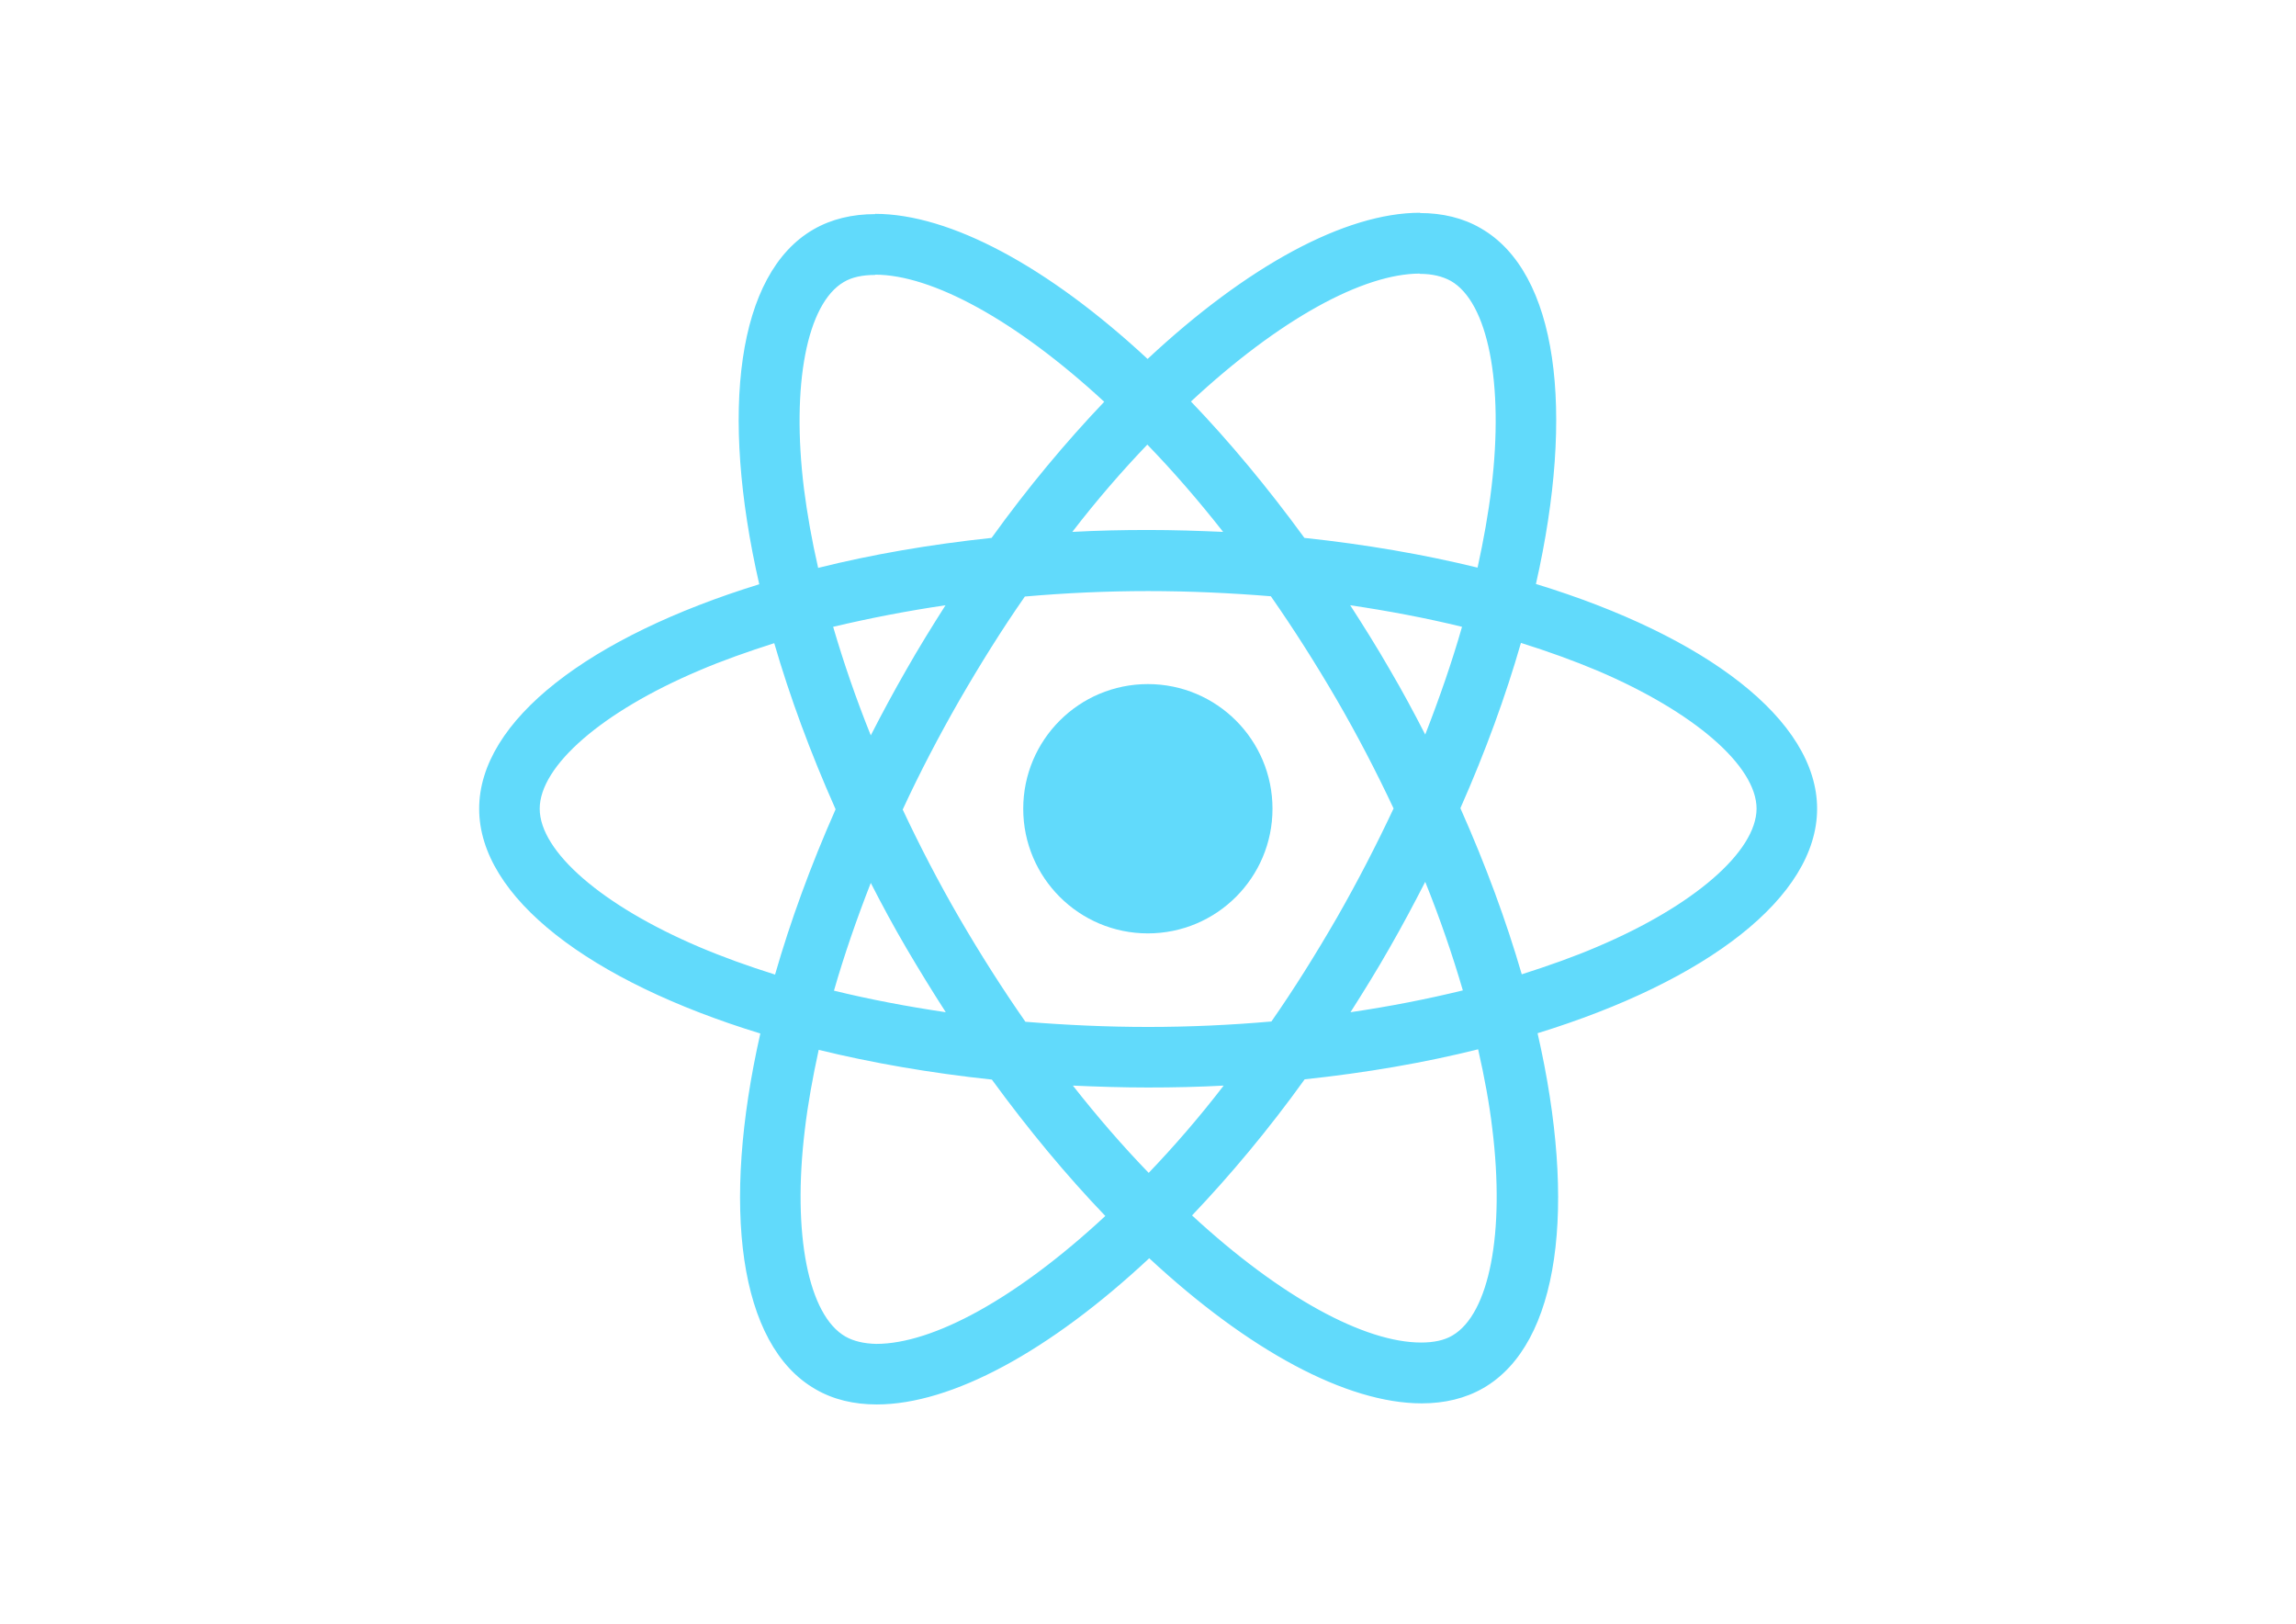
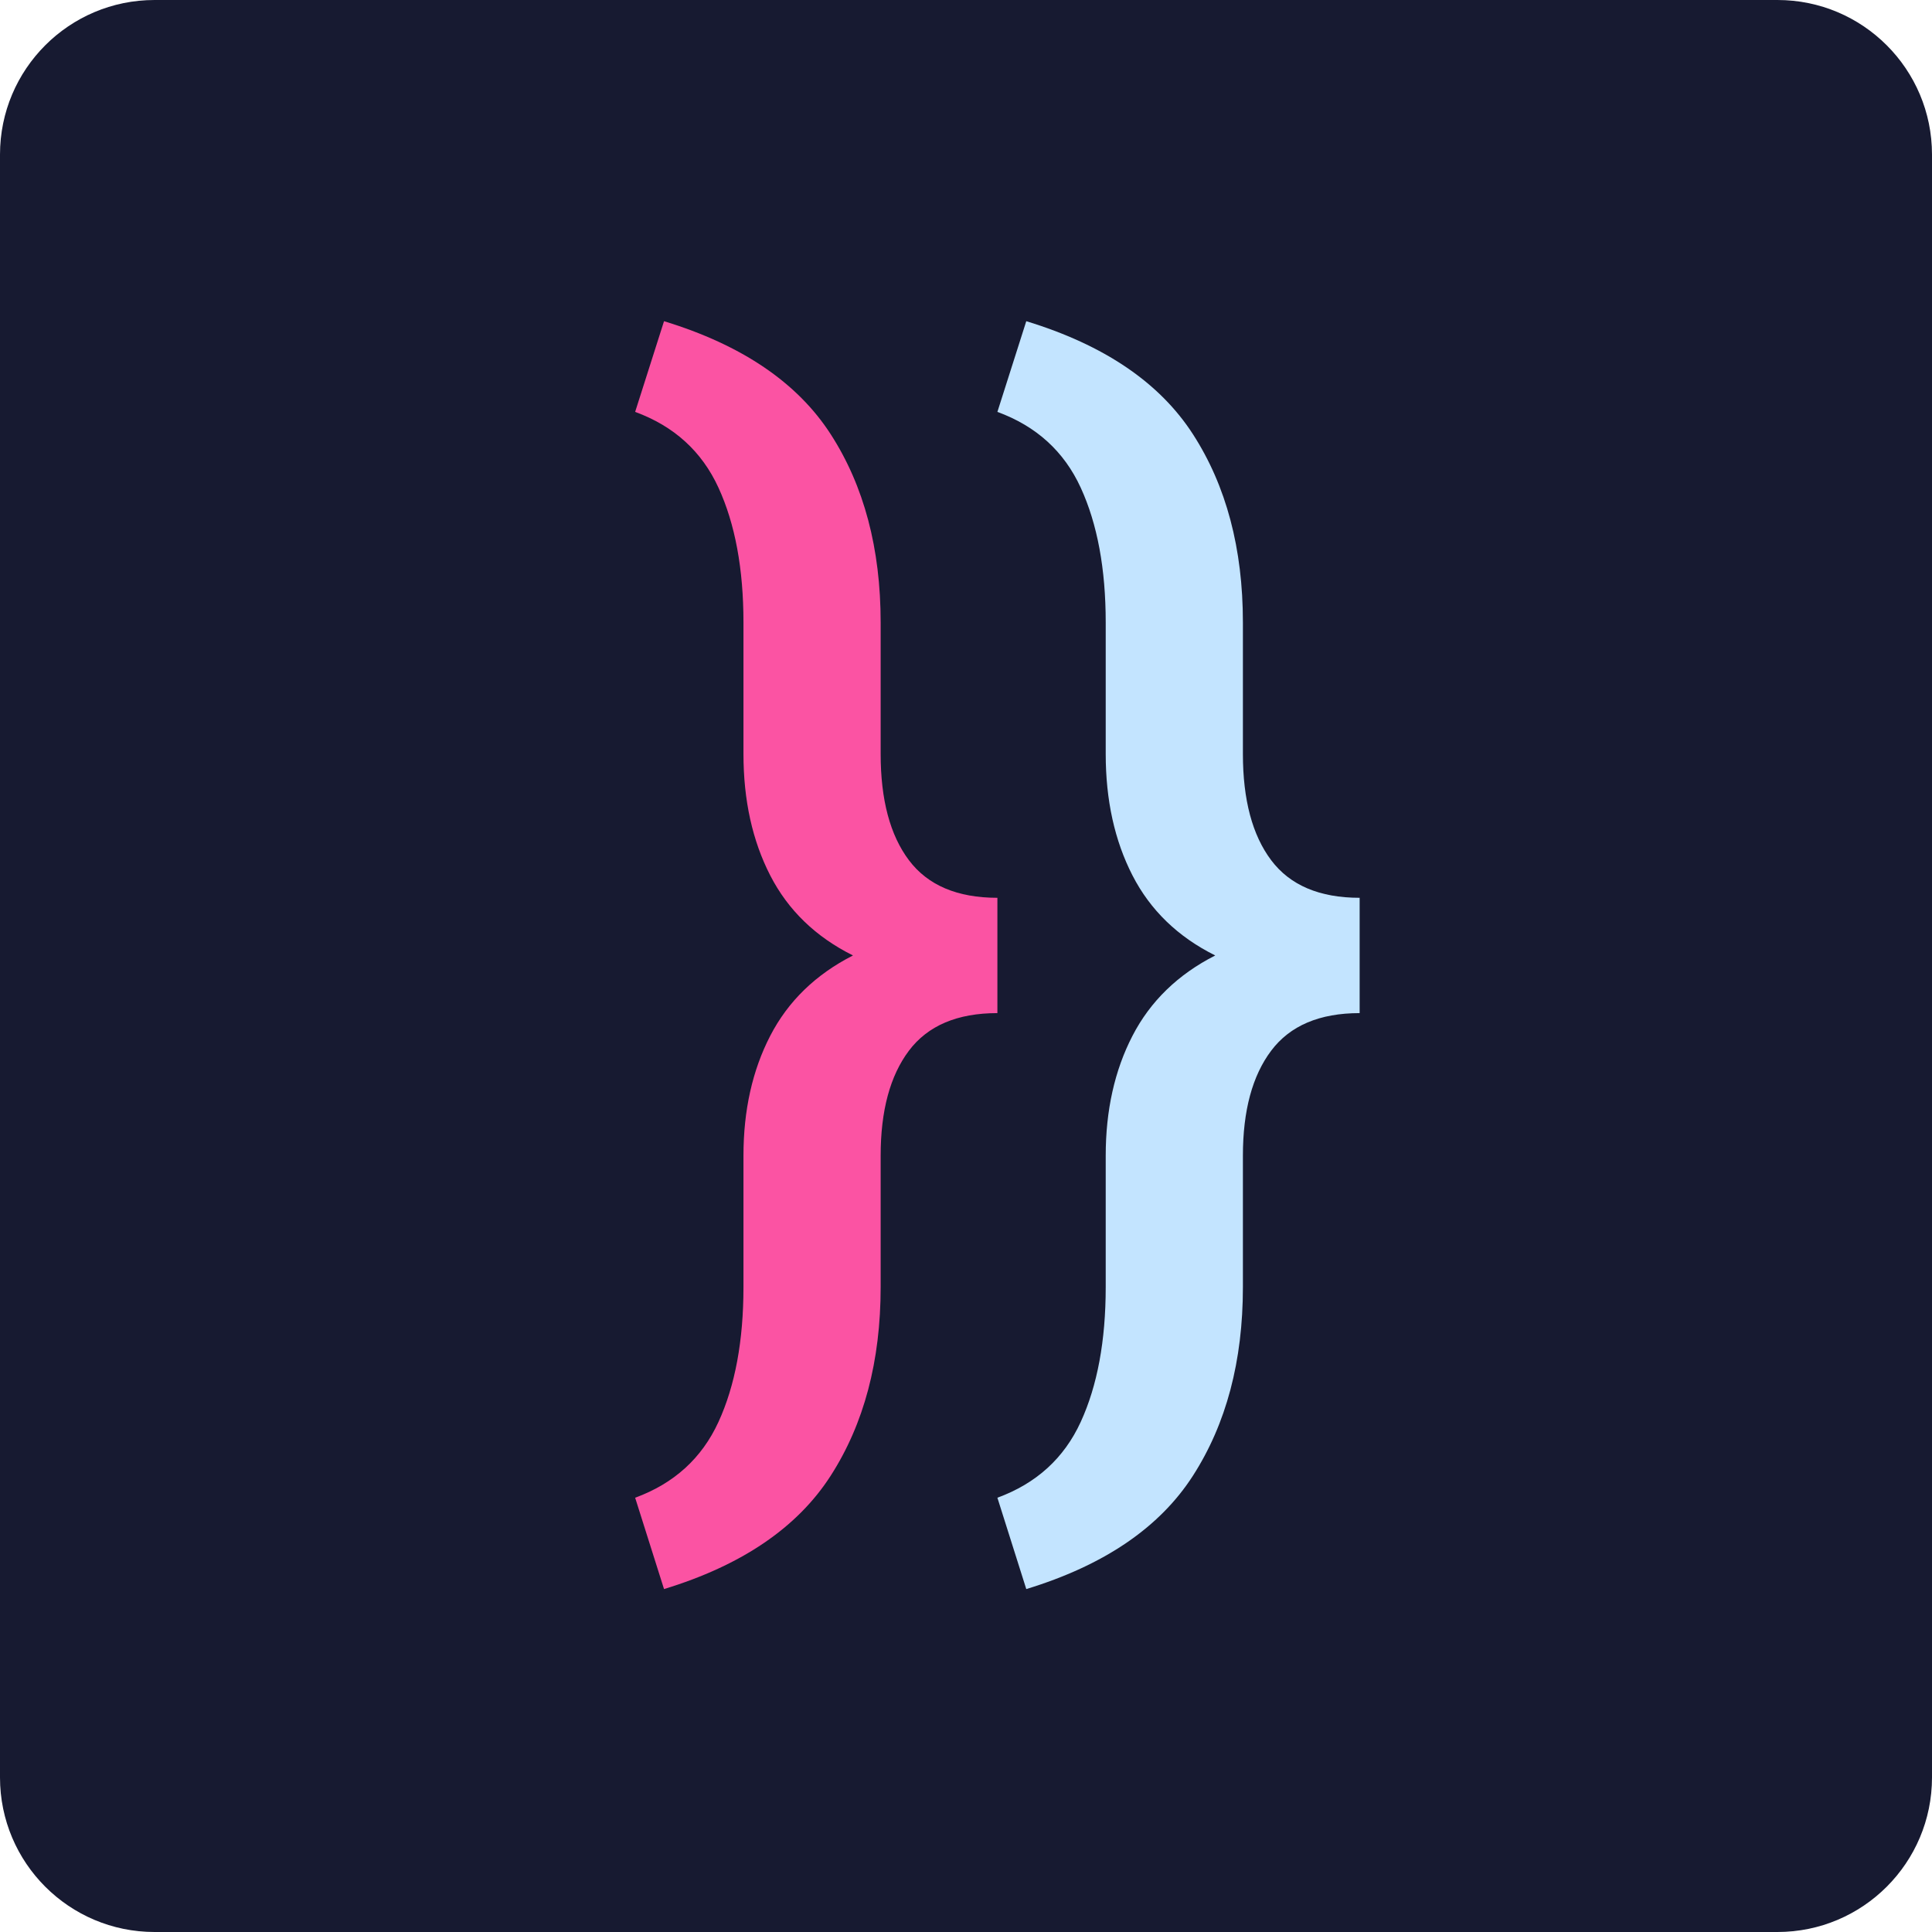
- <svg xmlns="http://www.w3.org/2000/svg" viewBox="0 0 841.9 595.3">
-   <g fill="#61DAFB">
-     <path d="M666.3 296.5c0-32.5-40.7-63.3-103.1-82.4 14.4-63.6 8-114.2-20.2-130.4-6.5-3.8-14.1-5.6-22.4-5.6v22.3c4.6 0 8.3.9 11.4 2.6 13.6 7.8 19.5 37.5 14.9 75.7-1.1 9.4-2.9 19.3-5.1 29.4-19.6-4.8-41-8.5-63.5-10.9-13.5-18.5-27.5-35.3-41.6-50 32.6-30.3 63.2-46.9 84-46.9V78c-27.5 0-63.5 19.6-99.9 53.6-36.4-33.8-72.4-53.2-99.9-53.2v22.3c20.7 0 51.4 16.5 84 46.6-14 14.7-28 31.4-41.3 49.9-22.6 2.4-44 6.1-63.6 11-2.3-10-4-19.7-5.2-29-4.7-38.2 1.1-67.9 14.6-75.8 3-1.8 6.9-2.6 11.5-2.6V78.5c-8.4 0-16 1.8-22.6 5.6-28.1 16.2-34.4 66.7-19.9 130.1-62.2 19.2-102.7 49.9-102.7 82.3 0 32.5 40.7 63.3 103.1 82.4-14.4 63.6-8 114.2 20.2 130.4 6.5 3.8 14.1 5.6 22.5 5.6 27.5 0 63.5-19.6 99.9-53.6 36.4 33.8 72.4 53.2 99.9 53.2 8.4 0 16-1.8 22.6-5.6 28.1-16.2 34.4-66.7 19.9-130.1 62-19.1 102.5-49.9 102.5-82.3zm-130.2-66.7c-3.7 12.9-8.3 26.2-13.5 39.5-4.1-8-8.4-16-13.1-24-4.6-8-9.5-15.8-14.4-23.4 14.2 2.1 27.9 4.7 41 7.9zm-45.8 106.5c-7.8 13.5-15.8 26.3-24.1 38.2-14.9 1.3-30 2-45.2 2-15.1 0-30.2-.7-45-1.9-8.3-11.9-16.4-24.6-24.2-38-7.6-13.1-14.5-26.4-20.8-39.8 6.2-13.4 13.2-26.8 20.7-39.9 7.8-13.5 15.8-26.3 24.1-38.2 14.9-1.3 30-2 45.2-2 15.1 0 30.2.7 45 1.9 8.3 11.9 16.4 24.6 24.2 38 7.6 13.1 14.5 26.4 20.8 39.8-6.3 13.4-13.2 26.8-20.7 39.9zm32.3-13c5.4 13.4 10 26.8 13.8 39.8-13.1 3.2-26.9 5.9-41.2 8 4.9-7.7 9.8-15.6 14.4-23.7 4.6-8 8.9-16.1 13-24.1zM421.2 430c-9.3-9.6-18.6-20.3-27.8-32 9 .4 18.2.7 27.5.7 9.4 0 18.7-.2 27.8-.7-9 11.7-18.3 22.4-27.5 32zm-74.4-58.9c-14.2-2.1-27.9-4.7-41-7.9 3.7-12.9 8.3-26.2 13.5-39.5 4.1 8 8.4 16 13.1 24 4.7 8 9.5 15.8 14.4 23.4zM420.7 163c9.3 9.6 18.6 20.3 27.8 32-9-.4-18.2-.7-27.5-.7-9.4 0-18.7.2-27.8.7 9-11.7 18.3-22.4 27.5-32zm-74 58.9c-4.9 7.7-9.8 15.6-14.4 23.7-4.6 8-8.9 16-13 24-5.4-13.4-10-26.8-13.8-39.8 13.1-3.1 26.9-5.8 41.2-7.9zm-90.5 125.2c-35.4-15.1-58.3-34.9-58.3-50.6 0-15.7 22.9-35.6 58.3-50.6 8.6-3.7 18-7 27.7-10.1 5.7 19.6 13.2 40 22.5 60.9-9.2 20.8-16.6 41.1-22.2 60.6-9.9-3.1-19.3-6.5-28-10.2zM310 490c-13.6-7.8-19.5-37.5-14.9-75.7 1.1-9.4 2.9-19.3 5.1-29.4 19.6 4.8 41 8.5 63.5 10.9 13.5 18.5 27.5 35.3 41.6 50-32.6 30.3-63.2 46.9-84 46.9-4.5-.1-8.3-1-11.3-2.7zm237.2-76.2c4.7 38.2-1.1 67.9-14.6 75.8-3 1.8-6.9 2.6-11.5 2.6-20.7 0-51.4-16.5-84-46.6 14-14.7 28-31.4 41.3-49.9 22.6-2.4 44-6.1 63.6-11 2.3 10.1 4.1 19.8 5.2 29.1zm38.5-66.7c-8.6 3.7-18 7-27.7 10.1-5.7-19.6-13.2-40-22.5-60.9 9.2-20.8 16.6-41.1 22.2-60.6 9.9 3.1 19.3 6.5 28.1 10.2 35.4 15.1 58.3 34.9 58.3 50.6-.1 15.7-23 35.6-58.4 50.6zM320.8 78.4z" />
-     <circle cx="420.9" cy="296.5" r="45.7" />
-     <path d="M520.5 78.1z" />
+ <svg xmlns="http://www.w3.org/2000/svg" width="200px" height="200px" viewBox="0 0 200 200" version="1.1">
+   <g id="Page-1" stroke="none" stroke-width="1" fill="none" fill-rule="evenodd">
+     <g id="Group-6">
+       <g id="Group-7">
+         <g id="Group-8">
+           <rect id="Rectangle" fill="#171A31" x="0" y="0" width="200" height="200" rx="16" />
+           <g id="Group-5" transform="translate(65.75, 33.25)">
+             <path d="M0,121.794 C4.028,120.318 6.904,117.702 8.627,113.947 C10.351,110.191 11.213,105.541 11.213,99.997 L11.213,86.382 C11.213,81.688 12.137,77.552 13.985,73.975 C15.833,70.398 18.688,67.626 22.55,65.659 C18.688,63.736 15.833,60.975 13.985,57.376 C12.137,53.776 11.213,49.585 11.213,44.801 L11.213,31.186 C11.213,25.642 10.351,20.992 8.627,17.236 C6.904,13.48 4.028,10.865 0,9.389 L2.99,0 C11.047,2.459 16.798,6.36 20.245,11.703 C23.692,17.046 25.415,23.54 25.415,31.186 L25.415,44.801 C25.415,49.54 26.391,53.206 28.343,55.8 C30.295,58.393 33.347,59.69 37.5,59.69 L37.5,71.627 C33.347,71.627 30.295,72.924 28.343,75.517 C26.391,78.111 25.415,81.732 25.415,86.382 L25.415,99.997 C25.415,107.642 23.692,114.148 20.245,119.513 C16.798,124.879 11.047,128.791 2.99,131.25 L0,121.794 Z" id="}" fill="#FB53A3" />
+             <path d="M37.5,121.794 C41.528,120.318 44.404,117.702 46.127,113.947 C47.851,110.191 48.713,105.541 48.713,99.997 L48.713,86.382 C48.713,81.688 49.637,77.552 51.485,73.975 C53.333,70.398 56.188,67.626 60.05,65.659 C56.188,63.736 53.333,60.975 51.485,57.376 C49.637,53.776 48.713,49.585 48.713,44.801 L48.713,31.186 C48.713,25.642 47.851,20.992 46.127,17.236 C44.404,13.48 41.528,10.865 37.5,9.389 L40.49,0 C48.547,2.459 54.298,6.36 57.745,11.703 C61.192,17.046 62.915,23.54 62.915,31.186 L62.915,44.801 C62.915,49.54 63.891,53.206 65.843,55.8 C67.795,58.393 70.847,59.69 75,59.69 L75,71.627 C70.847,71.627 67.795,72.924 65.843,75.517 C63.891,78.111 62.915,81.732 62.915,86.382 L62.915,99.997 C62.915,107.642 61.192,114.148 57.745,119.513 C54.298,124.879 48.547,128.791 40.49,131.25 L37.5,121.794 Z" id="}" fill="#C3E4FF" />
+           </g>
+         </g>
+       </g>
+     </g>
  </g>
</svg>
